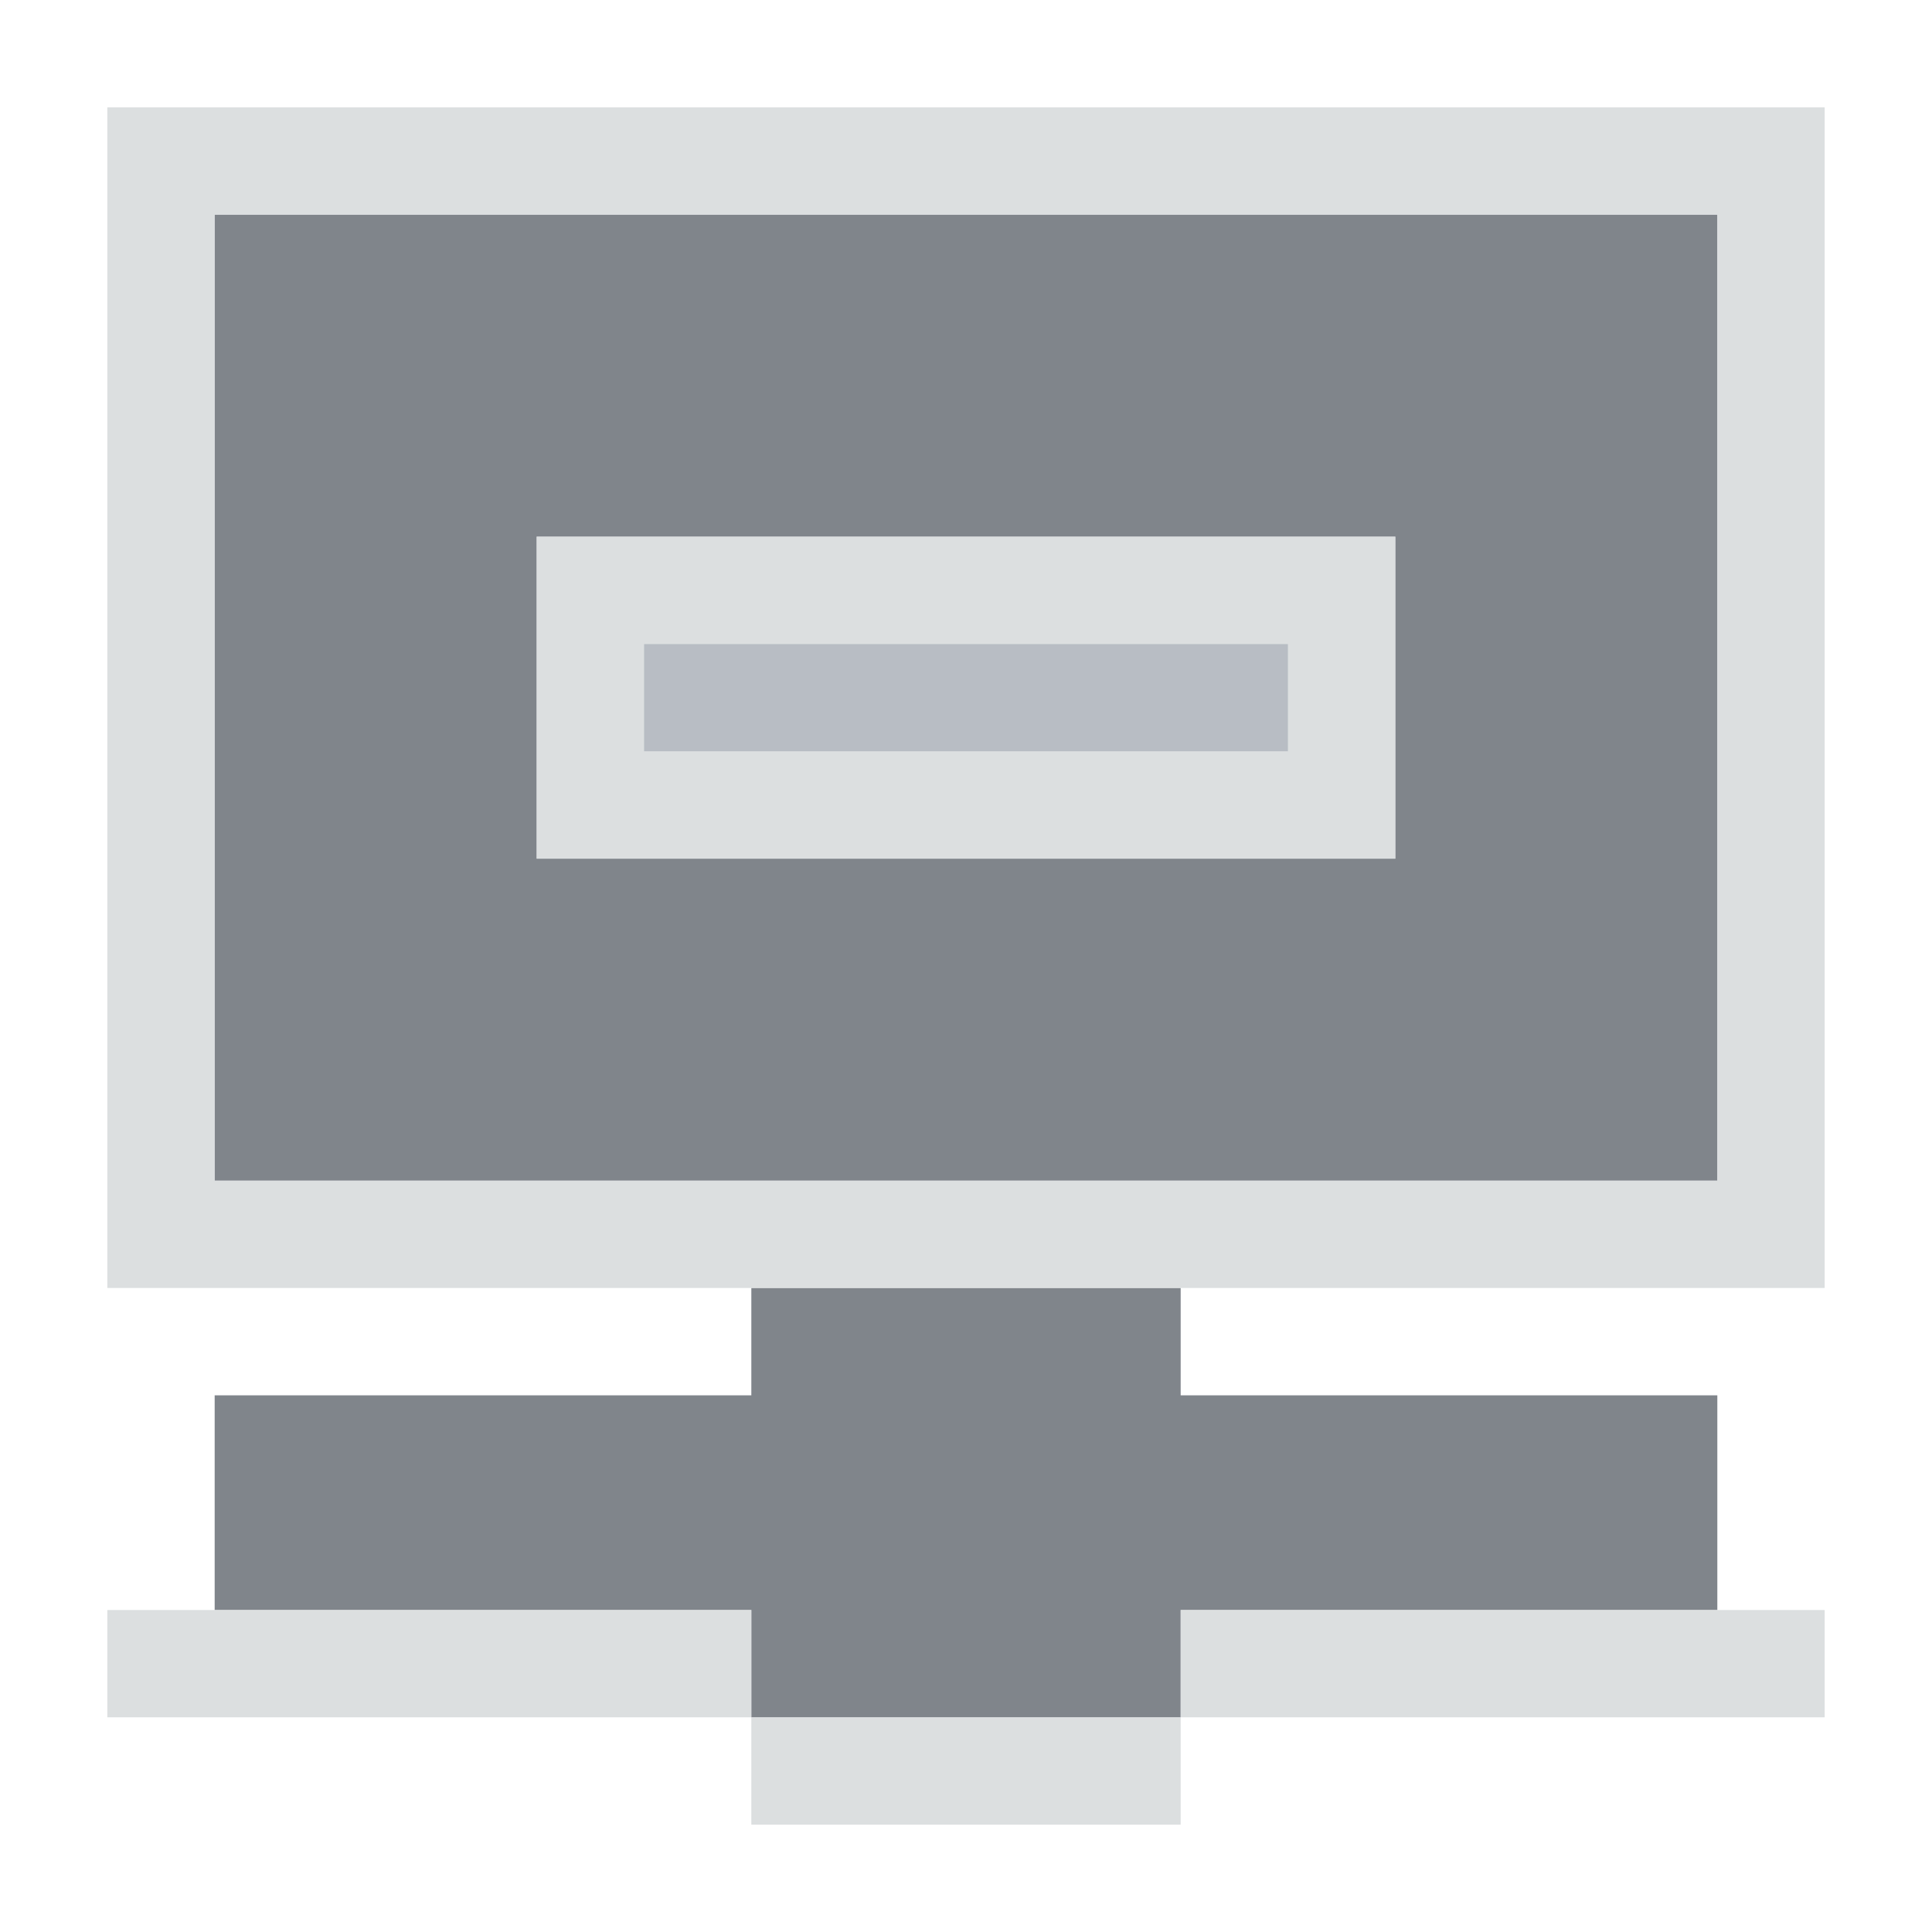
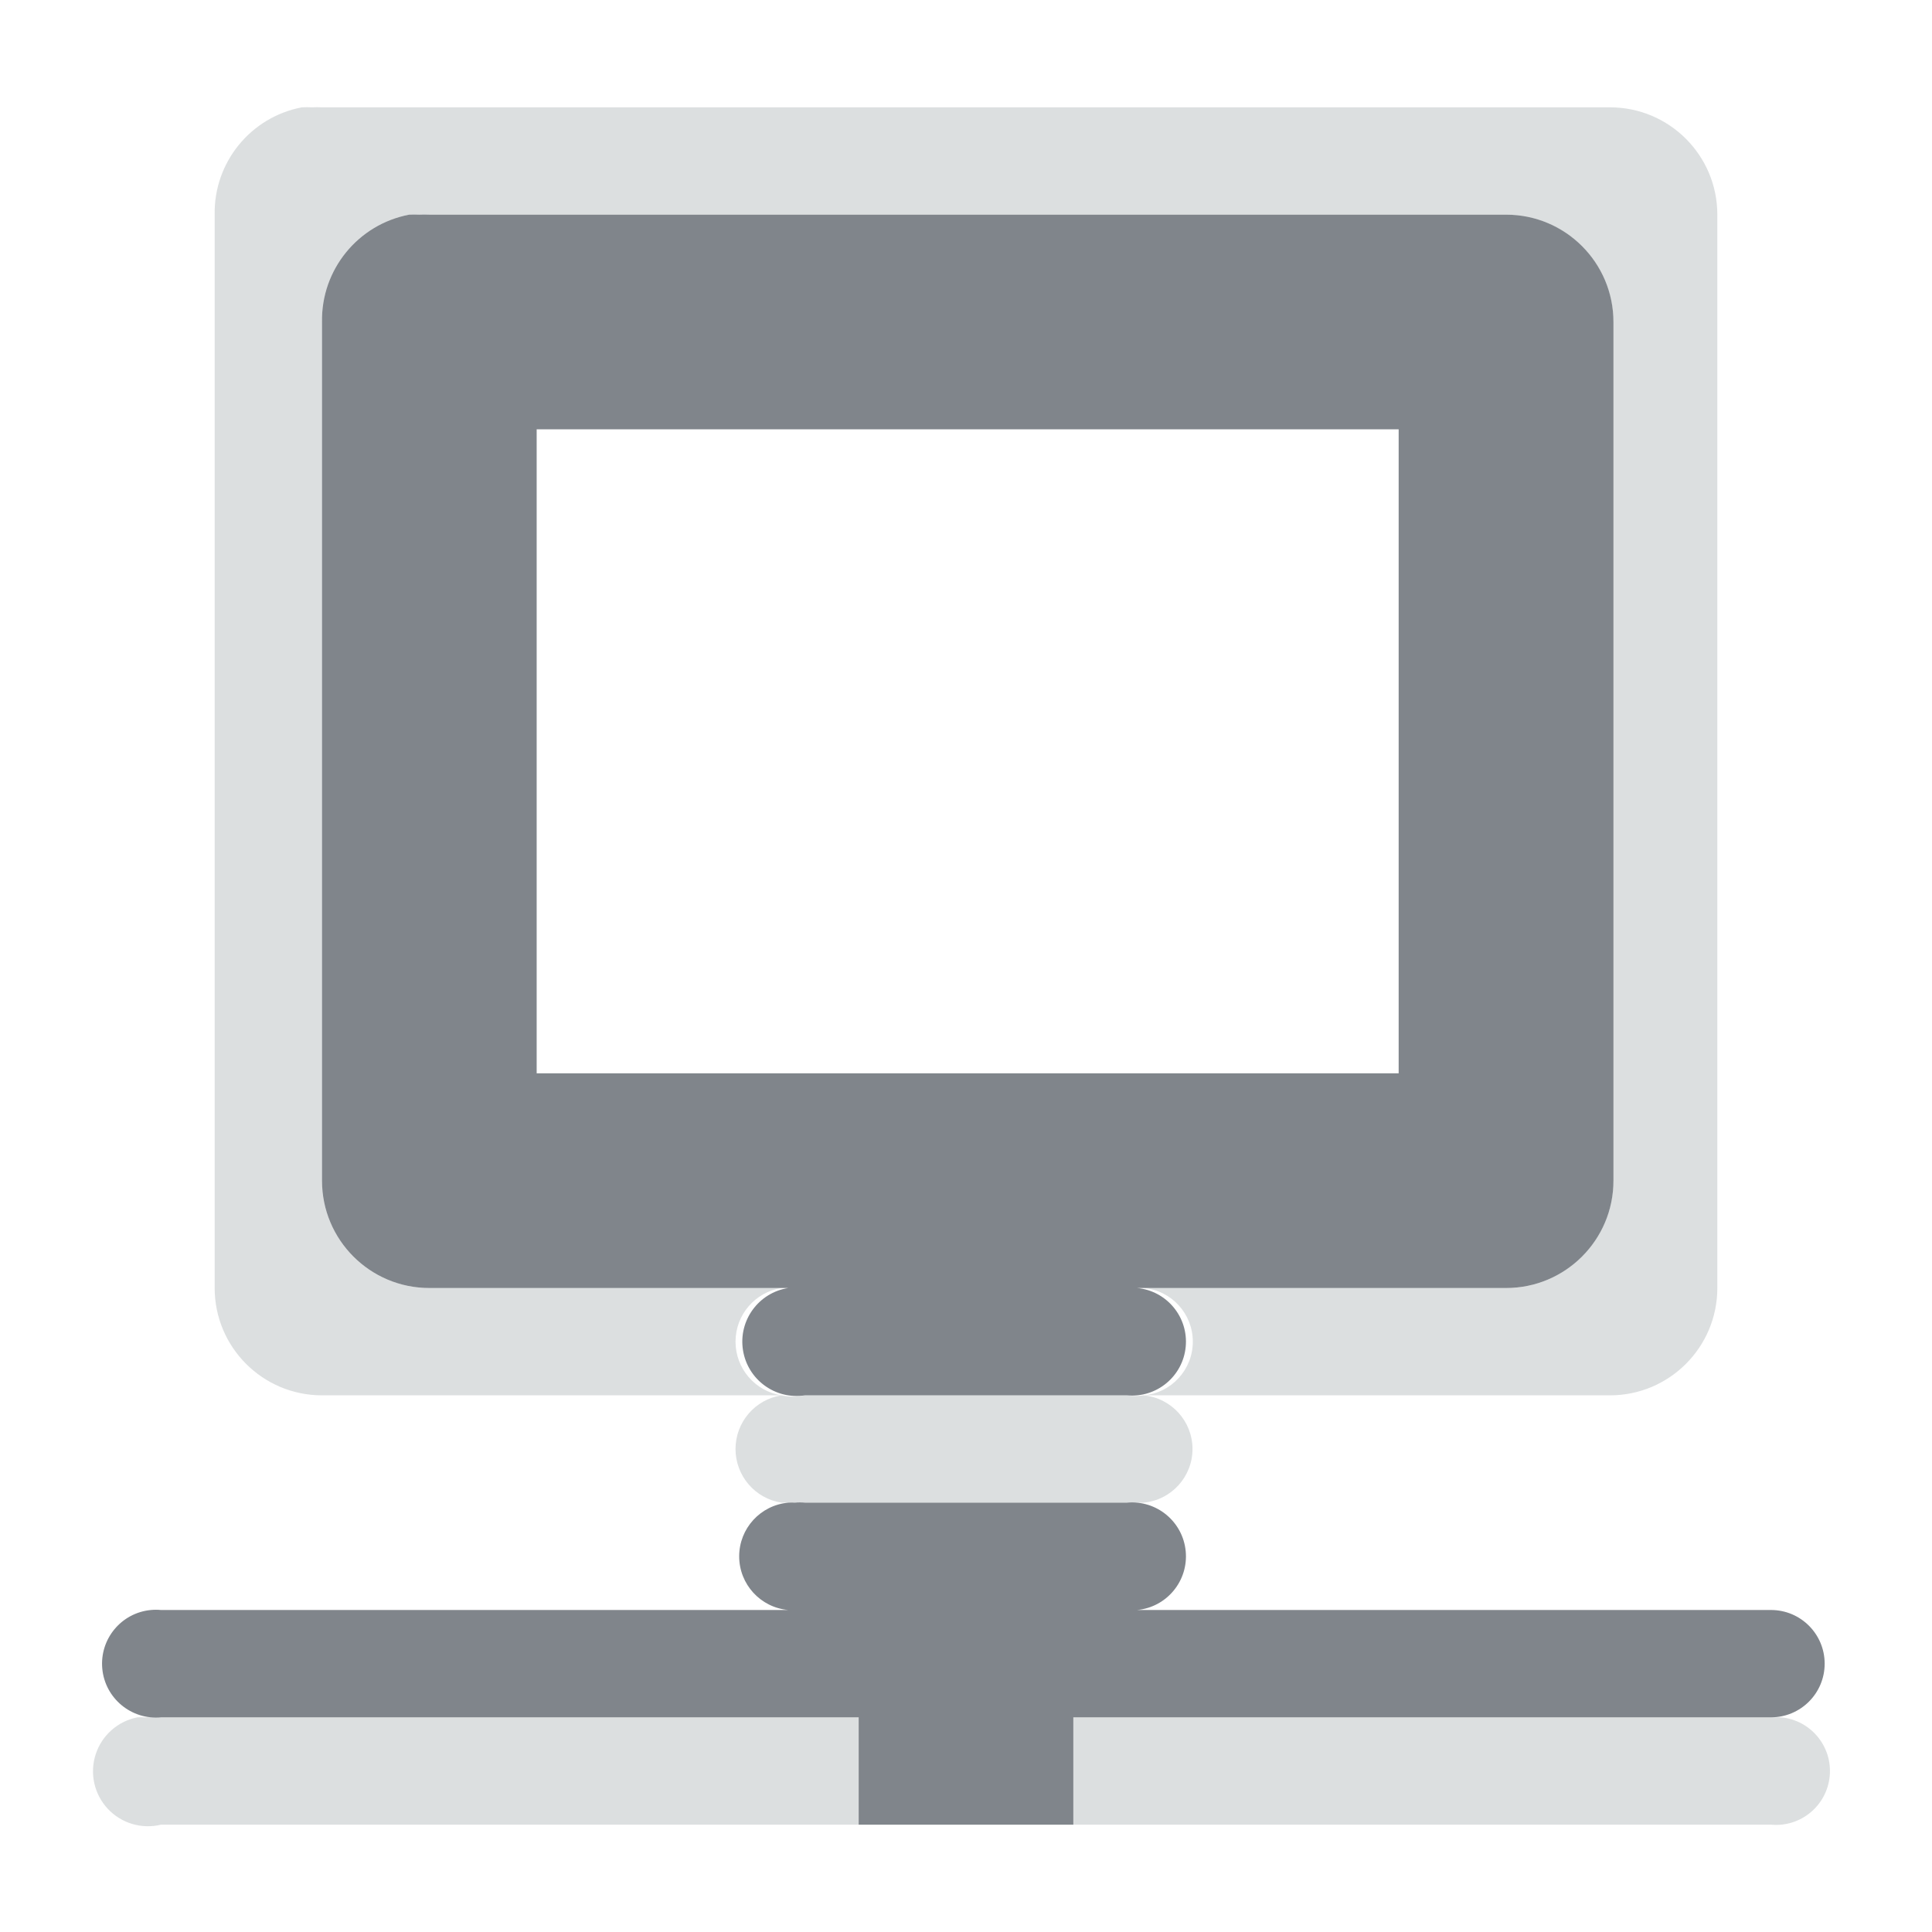
<svg xmlns="http://www.w3.org/2000/svg" version="1.1" width="18" height="18" id="svg13094">
  <defs id="defs7" />
-   <path id="path2985" d="m 1,1 0,9 14,0 0,-9 z m 3,3 8,0 0,3 -8,0 z m 2,7 0,1 -5,0 0,2 5,0 0,1 4,0 0,-1 5,0 0,-2 -5,0 0,-1 z" style="fill:#434a54;fill-opacity:0.675;fill-rule:nonzero" transform="translate(1,1)" />
-   <path style="font-size:medium;font-style:normal;font-variant:normal;font-weight:normal;font-stretch:normal;text-indent:0;text-align:start;text-decoration:none;line-height:normal;letter-spacing:normal;word-spacing:normal;text-transform:none;direction:ltr;block-progression:tb;writing-mode:lr-tb;text-anchor:start;baseline-shift:baseline;color:#000000;fill:#d1d4d6;fill-opacity:0.743;fill-rule:nonzero;stroke:none;stroke-width:2;marker:none;visibility:visible;display:inline;overflow:visible;enable-background:accumulate;font-family:Sans;-inkscape-font-specification:Sans" d="m 0,0 0,1 0,9 0,1 6,0 4,0 6,0 0,-1 0,-9 0,-1 -1,0 -14,0 z m 1,1 14,0 0,9 -14,0 z m 3,3 0,3 8,0 0,-3 z m 1,1 6,0 0,1 -6,0 z m -5,9 0,1 1,0 5,0 0,1 0,0 4,0 0,0 0,-1 5,0 1,0 0,-1 -1,0 -5,0 0,1 -4,0 0,-1 -5,0 z" id="path3006" transform="translate(1,1)" />
-   <path style="color:#000000;fill:#8a929e;fill-opacity:0.609;fill-rule:nonzero;stroke:none;stroke-width:1;marker:none;visibility:visible;display:inline;overflow:visible;enable-background:accumulate" d="m 5,5 6,0 0,1 -6,0 z" id="rect2994" transform="translate(1,1)" />
+   <path style="font-size:medium;font-style:normal;font-variant:normal;font-weight:normal;font-stretch:normal;text-indent:0;text-align:start;text-decoration:none;line-height:normal;letter-spacing:normal;word-spacing:normal;text-transform:none;direction:ltr;block-progression:tb;writing-mode:lr-tb;text-anchor:start;baseline-shift:baseline;color:#000000;fill:#d1d4d6;fill-opacity:0.743;fill-rule:nonzero;stroke:none;stroke-width:2;marker:none;visibility:visible;display:inline;overflow:visible;enable-background:accumulate;font-family:Sans;-inkscape-font-specification:Sans" d="M 2.812,1 A 1,1 0 0 0 2,2 l 0,10 a 1,1 0 0 0 1,1 l 4.281,0 a 0.506,0.506 0 0 1 0,-1 L 4,12 A 1,1 0 0 1 3,11 L 3,3 A 1,1 0 0 1 3.812,2 1,1 0 0 1 3.906,2 1,1 0 0 1 4,2 l 10.031,0 a 1,1 0 0 1 1,1 l 0,8 a 1,1 0 0 1 -1,1 l -3.375,0 a 0.502,0.502 0 0 1 0,1 L 15,13 a 1,1 0 0 0 1,-1 L 16,2 A 1,1 0 0 0 15,1 L 3,1 A 1,1 0 0 0 2.906,1 1,1 0 0 0 2.812,1 z m 7.844,12 A 0.502,0.502 0 0 1 10.5,13 l -3,0 a 0.506,0.506 0 0 1 -0.219,0 0.506,0.506 0 0 0 0,1 0.502,0.502 0 0 1 0.062,0 0.506,0.506 0 0 0 0.031,0 0.502,0.502 0 0 1 0.031,0 0.506,0.506 0 0 0 0.031,0 0.5,0.5 0 0 1 0.062,0 l 3,0 a 0.502,0.502 0 0 1 0.031,0 0.502,0.502 0 0 0 0.031,0 0.502,0.502 0 0 1 0.062,0 0.502,0.502 0 0 0 0.031,0 0.502,0.502 0 0 0 0,-1 z m -9.375,3 A 0.512,0.512 0 1 0 1.5,17 L 8,17 8,16 1.5,16 A 0.5,0.5 0 0 0 1.469,16 0.502,0.502 0 0 1 1.406,16 0.502,0.502 0 0 0 1.375,16 0.502,0.502 0 0 1 1.344,16 0.506,0.506 0 0 0 1.281,16 z M 10,16 l 0,1 6.5,0 A 0.502,0.502 0 1 0 16.594,16 0.5,0.5 0 0 0 16.562,16 0.5,0.5 0 0 1 16.5,16 L 10,16 z" id="rect3000" />
+   <path id="path3836" d="M 3.812,2 A 1,1 0 0 0 3,3 l 0,8 a 1,1 0 0 0 1,1 l 3.344,0 A 0.506,0.506 0 1 0 7.5,13 l 3,0 a 0.502,0.502 0 1 0 0.094,-1 l 3.438,0 a 1,1 0 0 0 1,-1 l 0,-8 a 1,1 0 0 0 -1,-1 L 4,2 A 1,1 0 0 0 3.906,2 1,1 0 0 0 3.812,2 z M 5,4 l 8.031,0 0,6 L 5,10 5,4 z m 2.344,10 a 0.502,0.502 0 0 0 0,1 L 1.5,15 A 0.5,0.5 0 0 0 1.406,15 0.502,0.502 0 1 0 1.5,16 l 6.5,0 0,1 0.5,0 1,0 0.5,0 0,-1 6.5,0 a 0.5,0.5 0 1 0 0,-1 l -5.906,0 A 0.502,0.502 0 1 0 10.5,14 l -3,0 a 0.5,0.5 0 0 0 -0.094,0 0.502,0.502 0 0 0 -0.062,0 z" style="font-size:medium;font-style:normal;font-variant:normal;font-weight:normal;font-stretch:normal;text-indent:0;text-align:start;text-decoration:none;line-height:normal;letter-spacing:normal;word-spacing:normal;text-transform:none;direction:ltr;block-progression:tb;writing-mode:lr-tb;text-anchor:start;baseline-shift:baseline;color:#000000;fill:#434a54;fill-opacity:0.675;fill-rule:nonzero;stroke:none;stroke-width:1;marker:none;visibility:visible;display:inline;overflow:visible;enable-background:accumulate;font-family:Sans;-inkscape-font-specification:Sans" />
</svg>
